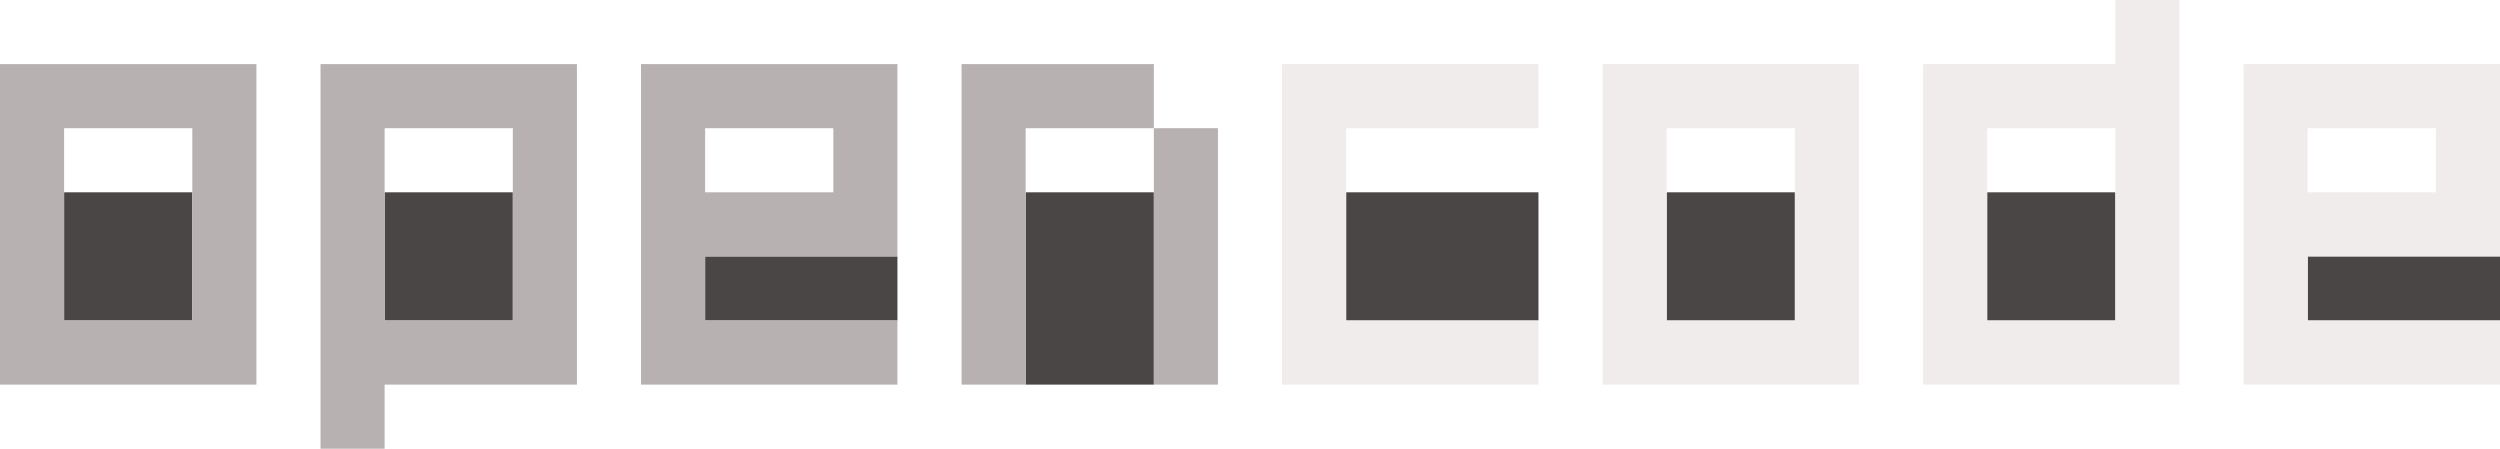
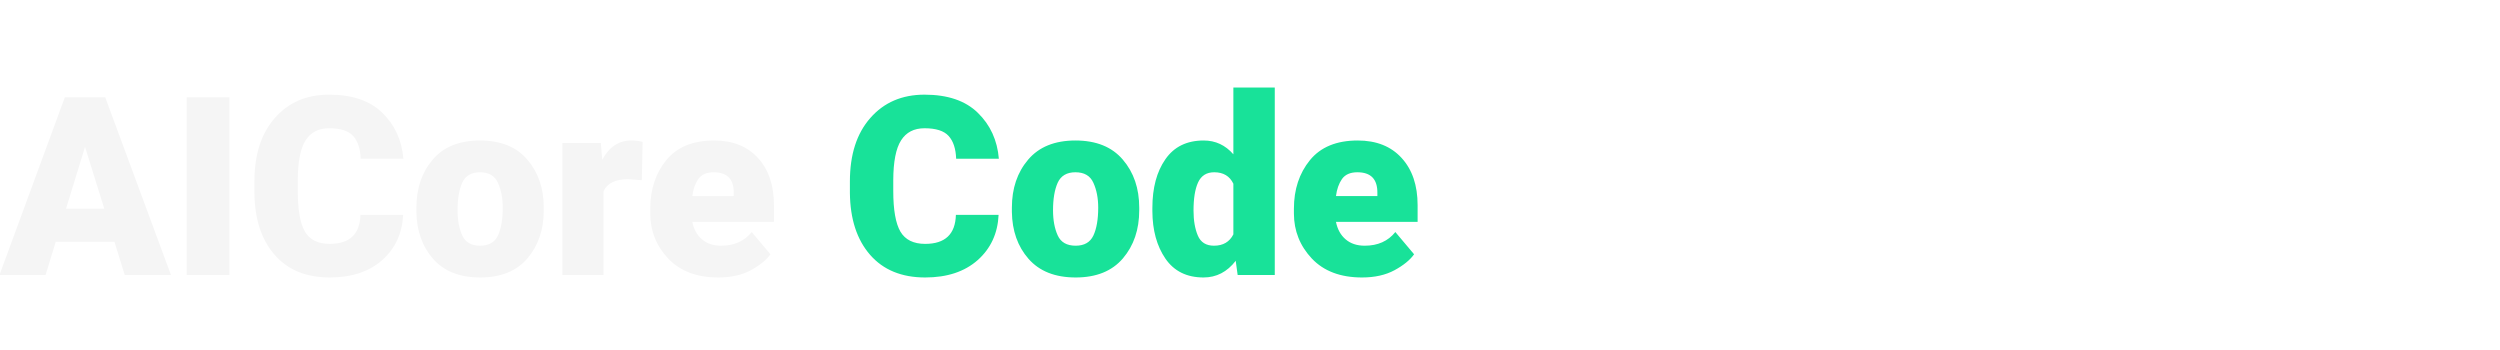
- <svg xmlns="http://www.w3.org/2000/svg" width="234" height="42" viewBox="0 0 234 42" fill="none">
-   <path d="M18 30H6V18H18V30Z" fill="#4B4646" />
-   <path d="M18 12H6V30H18V12ZM24 36H0V6H24V36Z" fill="#B7B1B1" />
-   <path d="M48 30H36V18H48V30Z" fill="#4B4646" />
-   <path d="M36 30H48V12H36V30ZM54 36H36V42H30V6H54V36Z" fill="#B7B1B1" />
-   <path d="M84 24V30H66V24H84Z" fill="#4B4646" />
-   <path d="M84 24H66V30H84V36H60V6H84V24ZM66 18H78V12H66V18Z" fill="#B7B1B1" />
-   <path d="M108 36H96V18H108V36Z" fill="#4B4646" />
-   <path d="M108 12H96V36H90V6H108V12ZM114 36H108V12H114V36Z" fill="#B7B1B1" />
-   <path d="M144 30H126V18H144V30Z" fill="#4B4646" />
-   <path d="M144 12H126V30H144V36H120V6H144V12Z" fill="#F1ECEC" />
-   <path d="M168 30H156V18H168V30Z" fill="#4B4646" />
-   <path d="M168 12H156V30H168V12ZM174 36H150V6H174V36Z" fill="#F1ECEC" />
-   <path d="M198 30H186V18H198V30Z" fill="#4B4646" />
-   <path d="M198 12H186V30H198V12ZM204 36H180V6H198V0H204V36Z" fill="#F1ECEC" />
-   <path d="M234 24V30H216V24H234Z" fill="#4B4646" />
-   <path d="M216 12V18H228V12H216ZM234 24H216V30H234V36H210V6H234V24Z" fill="#F1ECEC" />
+ <svg xmlns="http://www.w3.org/2000/svg" width="300" height="42" viewBox="0 0 300 42" fill="none">
+   <text x="0" y="33" font-family="ui-sans-serif, system-ui, -apple-system, Segoe UI, Roboto, sans-serif" font-size="30" font-weight="800" fill="#F5F5F5">AICore <tspan fill="#18E299">Code</tspan>
+   </text>
</svg>
